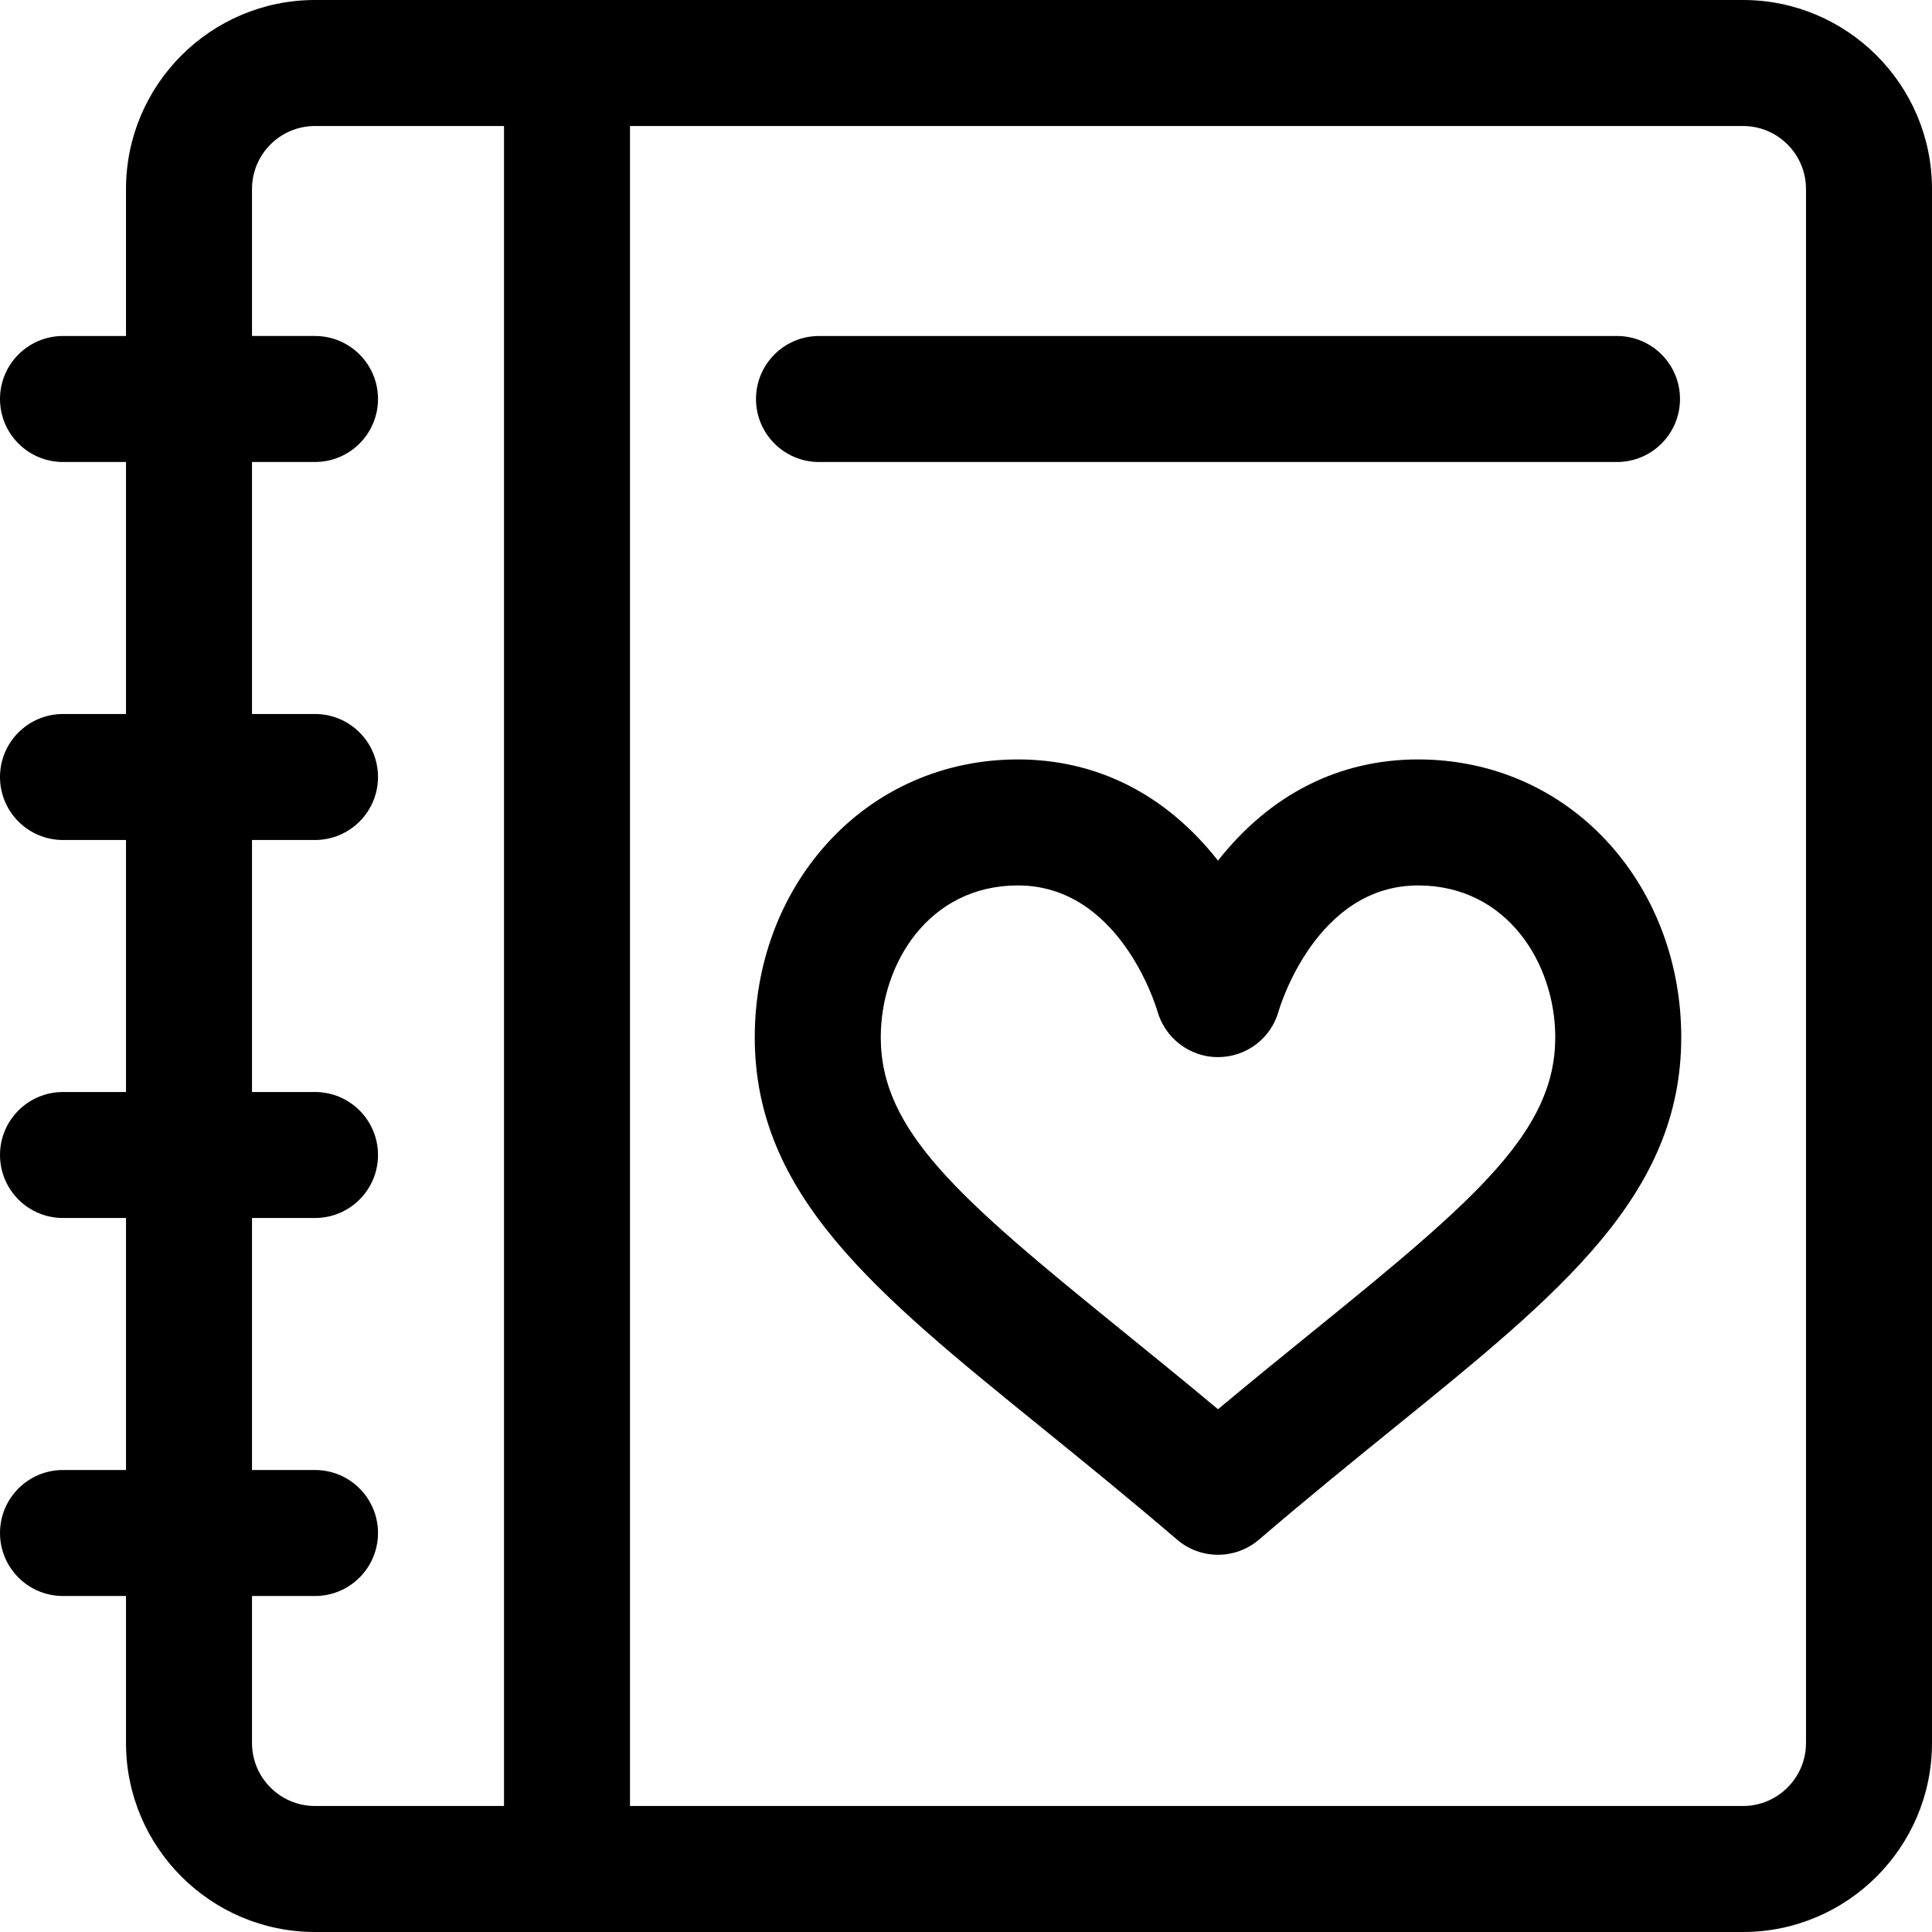
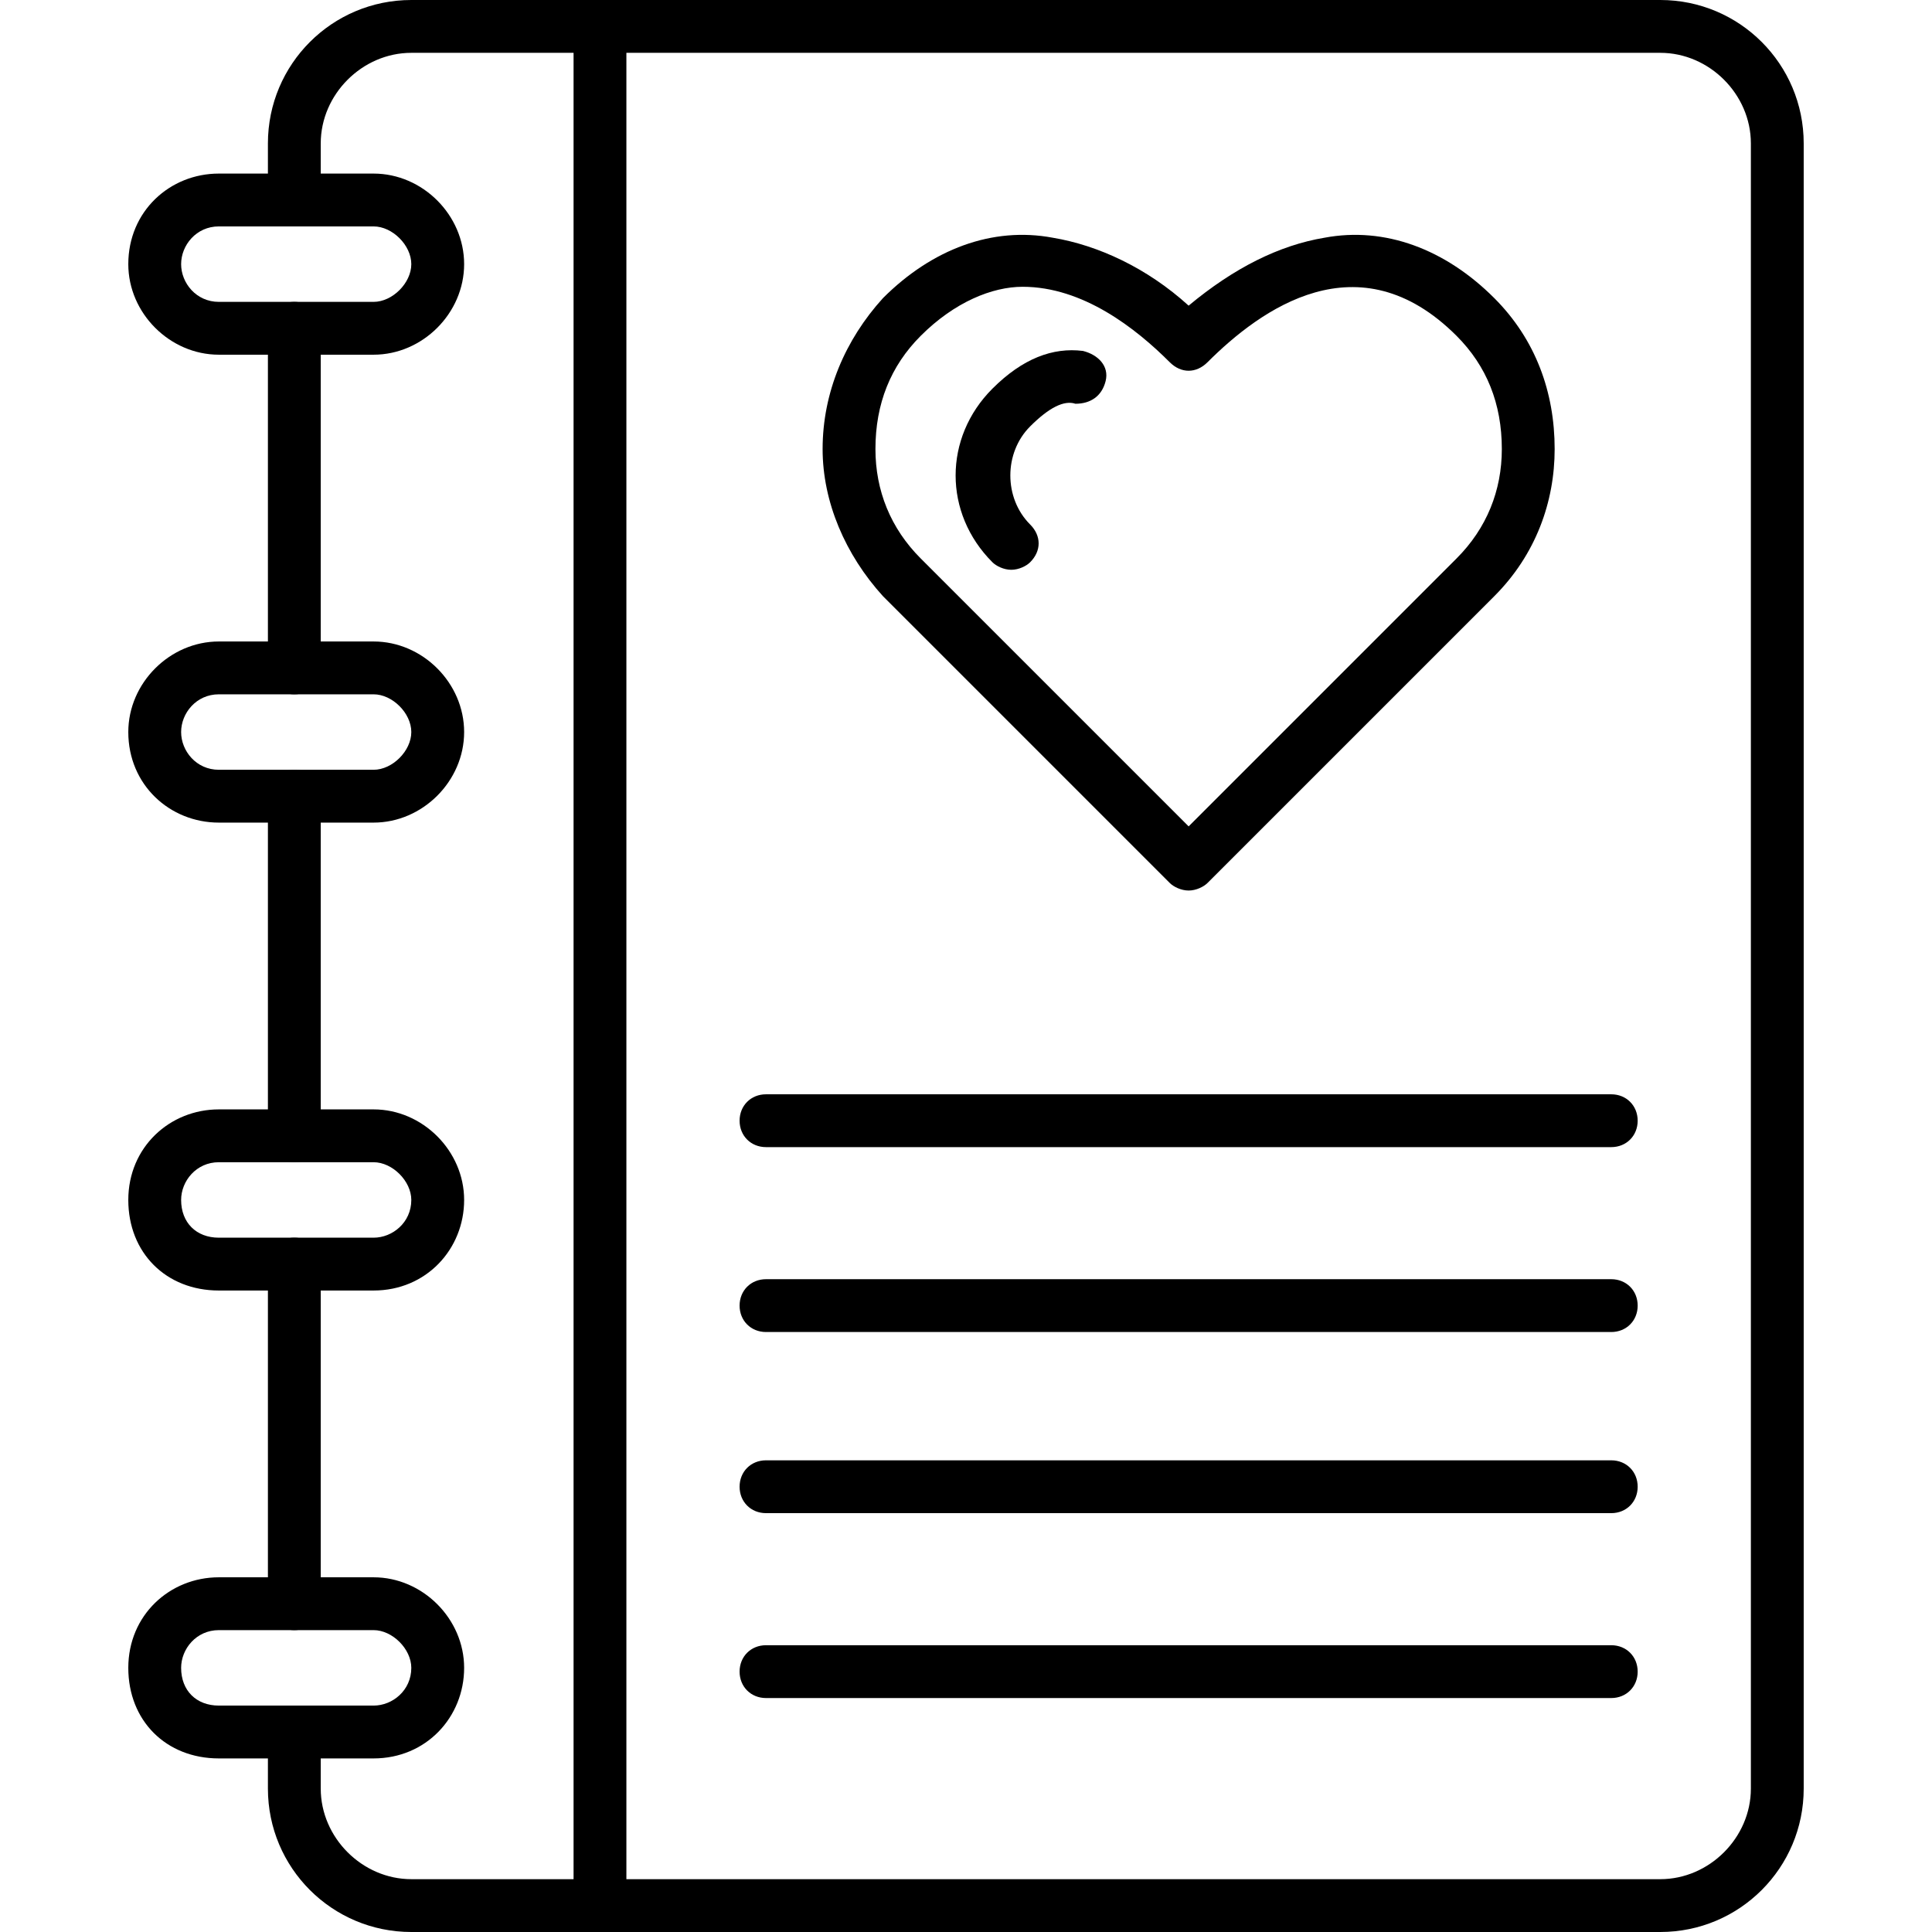
- <svg xmlns="http://www.w3.org/2000/svg" fill="#000000" height="800px" width="800px" version="1.1" id="Layer_1" viewBox="0 0 512 512" xml:space="preserve">
-   <g>
-     <g>
-       <path d="M461.913,0H83.478C55.86,0,33.391,22.469,33.391,50.087v38.957H16.696C7.475,89.044,0,96.519,0,105.739    s7.475,16.696,16.696,16.696h16.696v66.783H16.696C7.475,189.217,0,196.693,0,205.913c0,9.22,7.475,16.696,16.696,16.696h16.696    v66.783H16.696C7.475,289.391,0,296.867,0,306.087s7.475,16.696,16.696,16.696h16.696v66.783H16.696    C7.475,389.565,0,397.04,0,406.261s7.475,16.696,16.696,16.696h16.696v38.956C33.391,489.531,55.86,512,83.478,512h378.435    C489.531,512,512,489.531,512,461.913V50.087C512,22.469,489.531,0,461.913,0z M133.565,478.609H83.478    c-9.206,0-16.696-7.49-16.696-16.696v-38.956h16.696c9.22,0,16.696-7.475,16.696-16.696s-7.475-16.696-16.696-16.696H66.783    v-66.783h16.696c9.22,0,16.696-7.475,16.696-16.696s-7.475-16.696-16.696-16.696H66.783v-66.783h16.696    c9.22,0,16.696-7.475,16.696-16.696c0-9.22-7.475-16.696-16.696-16.696H66.783v-66.783h16.696c9.22,0,16.696-7.475,16.696-16.696    s-7.475-16.696-16.696-16.696H66.783V50.087c0-9.206,7.49-16.696,16.696-16.696h50.087V478.609z M478.609,461.913    c0,9.206-7.49,16.696-16.696,16.696H166.957V33.391h294.956c9.206,0,16.696,7.49,16.696,16.696V461.913z" />
-     </g>
-   </g>
-   <g>
-     <g>
-       <path d="M426.519,223.678c-13.007-14.458-31.014-22.42-50.702-22.42c-20.965,0-39.234,9.257-53.034,26.82    c-13.801-17.563-32.069-26.82-53.034-26.82c-19.689,0-37.696,7.962-50.703,22.42c-12.269,13.638-19.027,31.826-19.027,51.213    c0,41.805,31.826,67.606,75.876,103.318c10.852,8.797,23.152,18.77,36.023,29.801c3.127,2.68,6.995,4.019,10.865,4.019    c3.87,0,7.739-1.34,10.866-4.019c12.87-11.03,25.17-21.003,36.023-29.801c44.05-35.711,75.876-61.513,75.876-103.318    C445.547,255.505,438.789,237.316,426.519,223.678z M348.642,352.271c-7.948,6.443-16.66,13.507-25.859,21.195    c-9.199-7.688-17.911-14.751-25.859-21.195c-42.894-34.775-63.514-52.59-63.514-77.38c0-19.508,12.735-40.241,36.339-40.241    c26.86,0,36.527,31.8,36.978,33.337c2.042,7.17,8.583,12.164,16.046,12.164c7.487,0,14.047-4.942,16.066-12.151    c0.397-1.361,10.042-33.349,36.981-33.349c23.603,0,36.339,20.733,36.339,40.241C412.156,299.68,391.536,317.496,348.642,352.271z    " />
-     </g>
-   </g>
-   <g>
-     <g>
-       <path d="M428.522,89.044H217.043c-9.22,0-16.696,7.475-16.696,16.696s7.475,16.696,16.696,16.696h211.478    c9.22,0,16.696-7.475,16.696-16.696S437.742,89.044,428.522,89.044z" />
+ <svg xmlns="http://www.w3.org/2000/svg" xml:space="preserve" width="512px" height="512px" version="1.1" style="shape-rendering:geometricPrecision; text-rendering:geometricPrecision; image-rendering:optimizeQuality; fill-rule:evenodd; clip-rule:evenodd" viewBox="0 0 512 512">
+   <defs>
+     <style type="text/css">
+    
+     .fil0 {fill:black}
+    
+   </style>
+   </defs>
+   <g id="Layer_x0020_1">
+     <g id="_305453784">
+       <g>
+         <g>
+           <path class="fil0" d="M440 512l-331 0c-21,0 -38,-17 -38,-38l0 -15c0,-4 3,-7 7,-7 4,0 7,3 7,7l0 15c0,13 11,24 24,24l331 0c13,0 24,-11 24,-24l0 -436c0,-13 -11,-24 -24,-24l-331 0c-13,0 -24,11 -24,24l0 15c0,4 -3,7 -7,7 -4,0 -7,-3 -7,-7l0 -15c0,-21 17,-38 38,-38l331 0c21,0 38,17 38,38l0 436c0,21 -17,38 -38,38zm-362 -80c-4,0 -7,-3 -7,-7l0 -90c0,-4 3,-7 7,-7 4,0 7,3 7,7l0 90c0,4 -3,7 -7,7zm0 -124c-4,0 -7,-3 -7,-7l0 -90c0,-4 3,-7 7,-7 4,0 7,3 7,7l0 90c0,4 -3,7 -7,7zm0 -124c-4,0 -7,-3 -7,-7l0 -90c0,-4 3,-7 7,-7 4,0 7,3 7,7l0 90c0,4 -3,7 -7,7z" />
+         </g>
+         <g>
+           <path class="fil0" d="M159 512c-4,0 -7,-3 -7,-7l0 -498c0,-4 3,-7 7,-7 4,0 7,3 7,7l0 498c0,4 -3,7 -7,7z" />
+         </g>
+         <g>
+           <path class="fil0" d="M99 94l-41 0c-13,0 -24,-11 -24,-24 0,-14 11,-24 24,-24l41 0c13,0 24,11 24,24 0,13 -11,24 -24,24zm-41 -34c-6,0 -10,5 -10,10 0,5 4,10 10,10l41 0c5,0 10,-5 10,-10 0,-5 -5,-10 -10,-10l-41 0z" />
+         </g>
+         <g>
+           <path class="fil0" d="M99 218l-41 0c-13,0 -24,-10 -24,-24 0,-13 11,-24 24,-24l41 0c13,0 24,11 24,24 0,13 -11,24 -24,24zm-41 -34c-6,0 -10,5 -10,10 0,5 4,10 10,10l41 0c5,0 10,-5 10,-10 0,-5 -5,-10 -10,-10l-41 0z" />
+         </g>
+         <g>
+           <path class="fil0" d="M99 342l-41 0c-14,0 -24,-10 -24,-24 0,-14 11,-24 24,-24l41 0c13,0 24,11 24,24 0,13 -10,24 -24,24zm-41 -34c-6,0 -10,5 -10,10 0,6 4,10 10,10l41 0c5,0 10,-4 10,-10 0,-5 -5,-10 -10,-10l-41 0z" />
+         </g>
+         <g>
+           <path class="fil0" d="M99 466l-41 0c-14,0 -24,-10 -24,-24 0,-14 11,-24 24,-24l41 0c13,0 24,11 24,24 0,13 -10,24 -24,24zm-41 -34c-6,0 -10,5 -10,10 0,6 4,10 10,10l41 0c5,0 10,-4 10,-10 0,-5 -5,-10 -10,-10l-41 0z" />
+         </g>
+         <g>
+           <path class="fil0" d="M315 236c-2,0 -4,-1 -5,-2l-76 -76c-10,-11 -16,-25 -16,-39 0,-15 6,-29 16,-40 13,-13 29,-19 45,-16 12,2 25,8 36,18 12,-10 24,-16 36,-18 16,-3 32,3 45,16 11,11 16,25 16,40 0,14 -5,28 -16,39l-76 76c-1,1 -3,2 -5,2zm-44 -160c-8,0 -18,4 -27,13 -8,8 -12,18 -12,30 0,11 4,21 12,29l71 71 71 -71c8,-8 12,-18 12,-29 0,-12 -4,-22 -12,-30 -26,-26 -52,-7 -66,7 -3,3 -7,3 -10,0 -9,-9 -23,-20 -39,-20z" />
+         </g>
+         <g>
+           <path class="fil0" d="M268 151c-2,0 -4,-1 -5,-2 -13,-13 -13,-33 0,-46 8,-8 16,-11 24,-10 4,1 7,4 6,8 -1,4 -4,6 -8,6 -3,-1 -7,1 -12,6 -7,7 -7,19 0,26 3,3 3,7 0,10 -1,1 -3,2 -5,2z" />
+         </g>
+         <g>
+           <path class="fil0" d="M427 304l-224 0c-4,0 -7,-3 -7,-7 0,-4 3,-7 7,-7l224 0c4,0 7,3 7,7 0,4 -3,7 -7,7z" />
+         </g>
+         <g>
+           <path class="fil0" d="M427 353l-224 0c-4,0 -7,-3 -7,-7 0,-4 3,-7 7,-7l224 0c4,0 7,3 7,7 0,4 -3,7 -7,7z" />
+         </g>
+         <g>
+           <path class="fil0" d="M427 401l-224 0c-4,0 -7,-3 -7,-7 0,-4 3,-7 7,-7l224 0c4,0 7,3 7,7 0,4 -3,7 -7,7z" />
+         </g>
+         <g>
+           <path class="fil0" d="M427 450l-224 0c-4,0 -7,-3 -7,-7 0,-4 3,-7 7,-7l224 0c4,0 7,3 7,7 0,4 -3,7 -7,7z" />
+         </g>
+       </g>
    </g>
  </g>
</svg>
